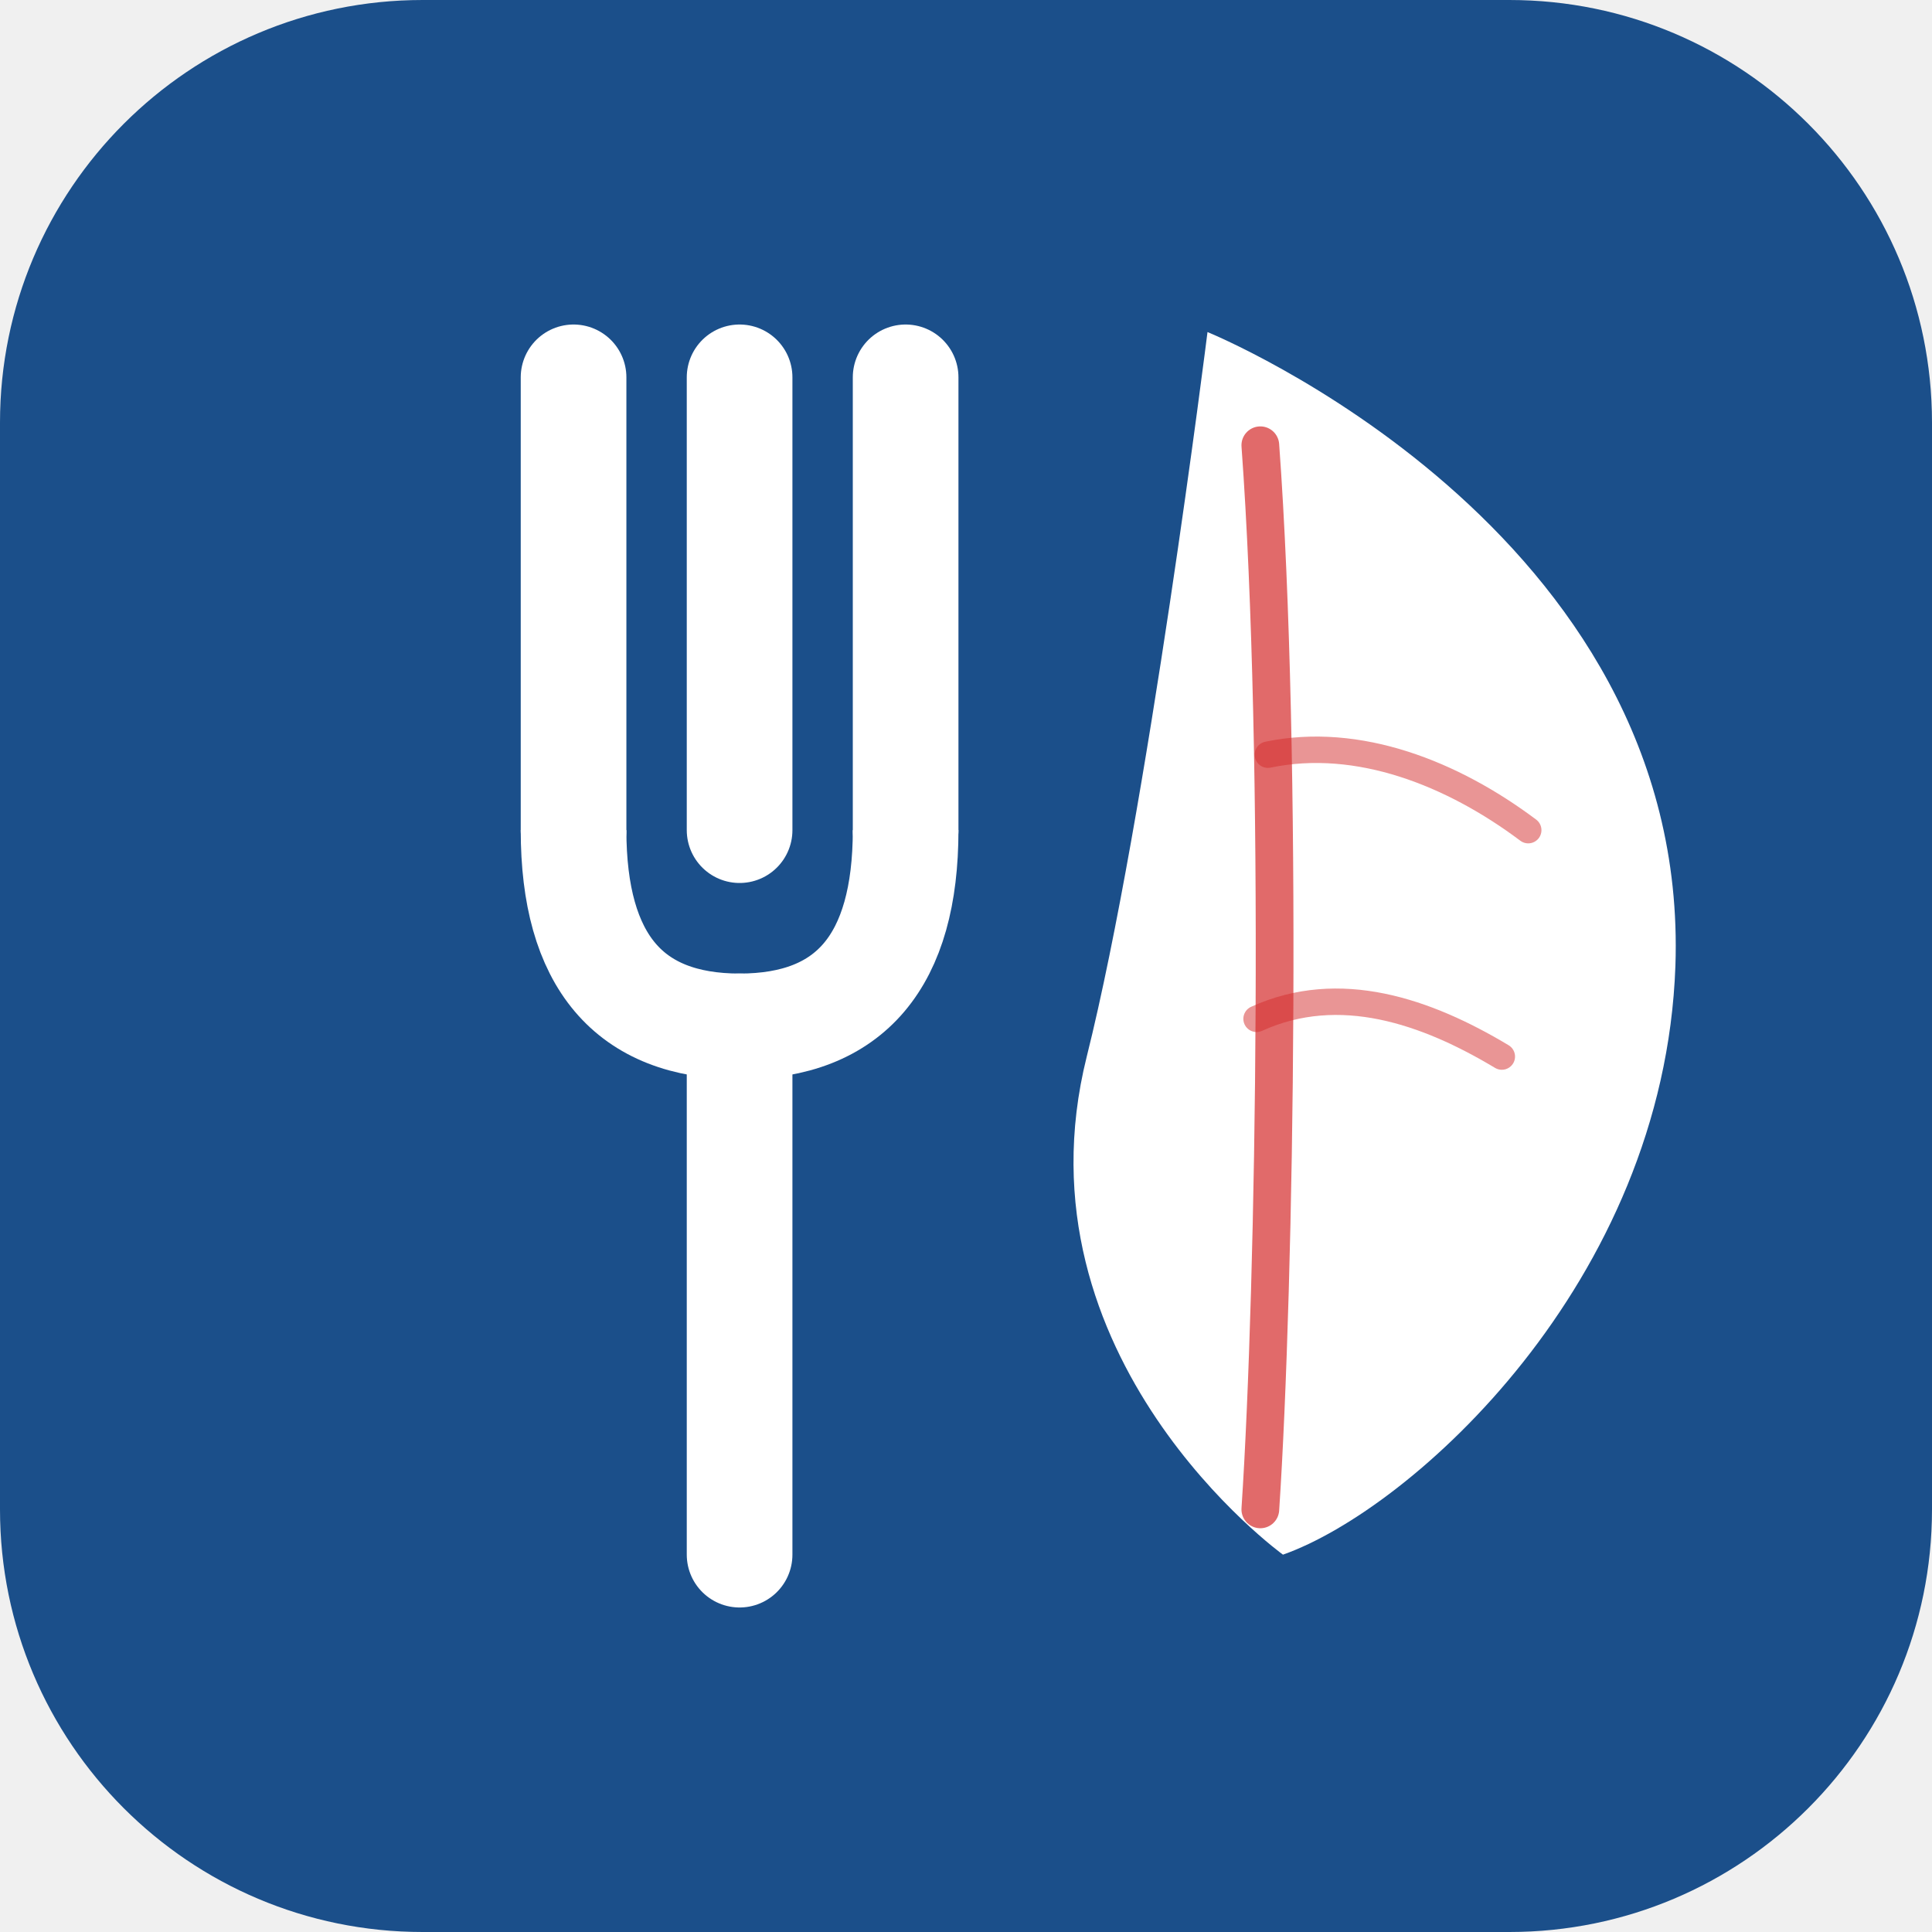
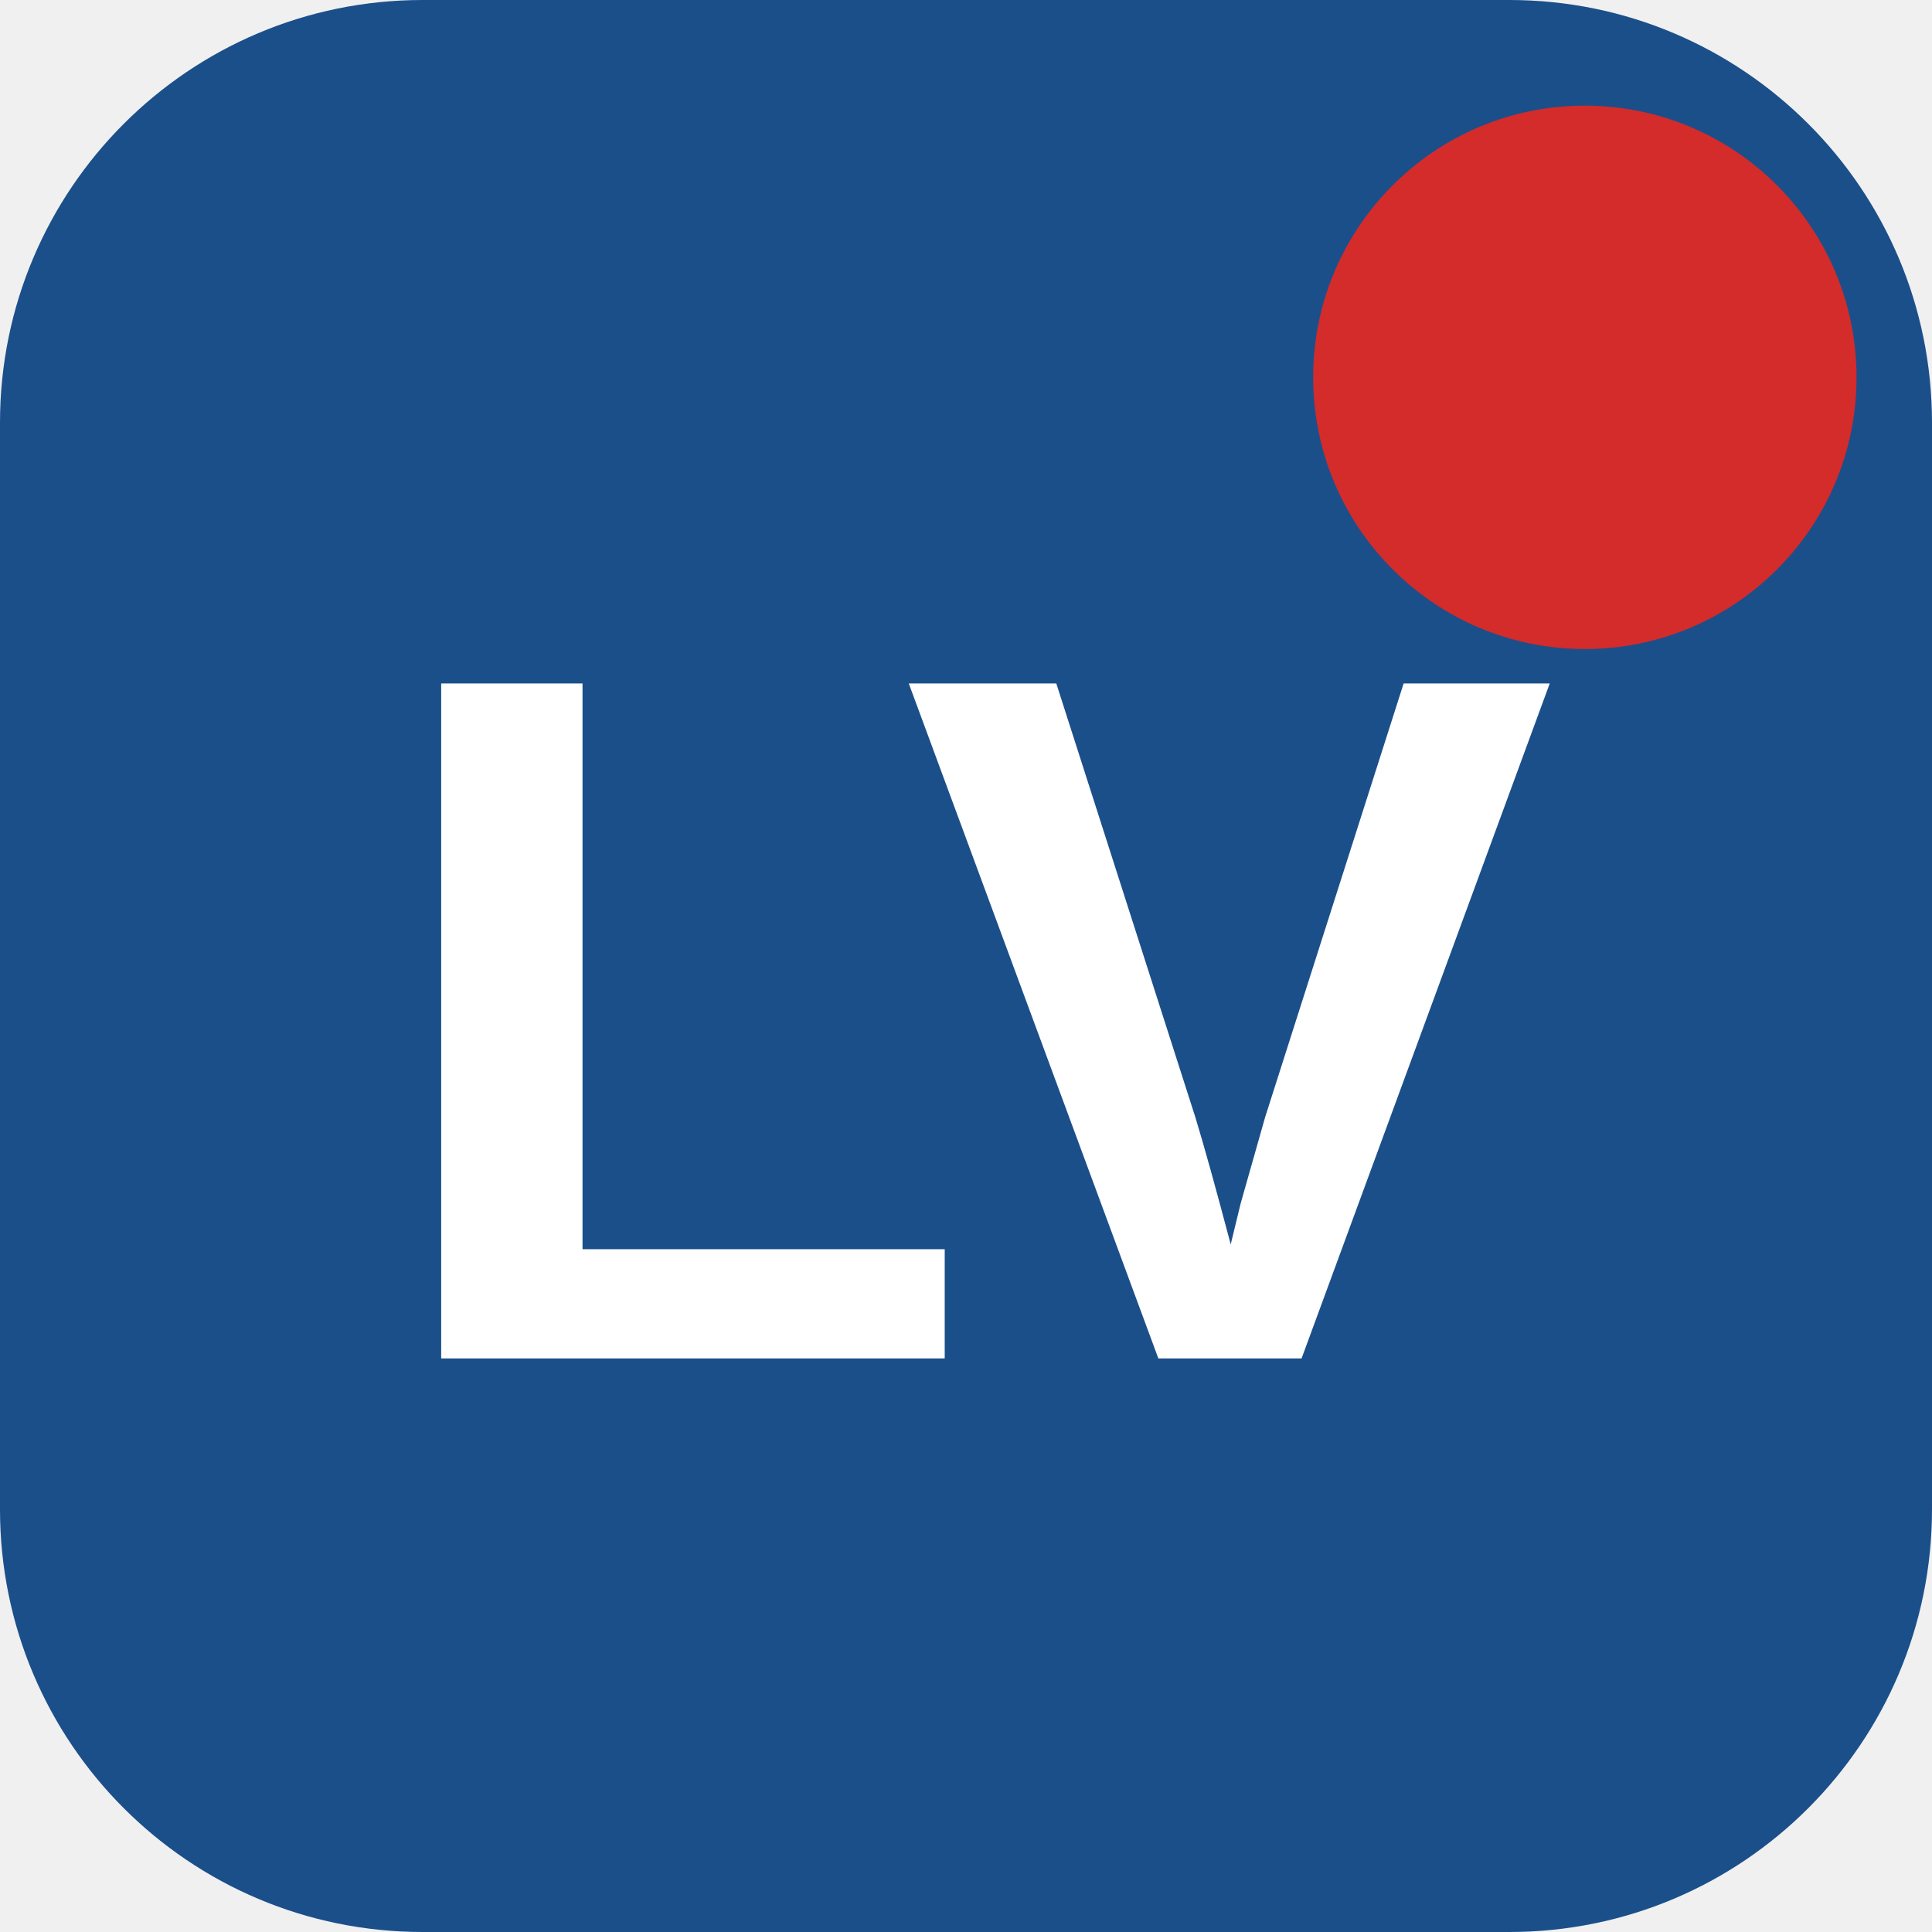
<svg xmlns="http://www.w3.org/2000/svg" width="512" height="512" viewBox="0 0 512 512" fill="none">
  <rect width="512" height="512" rx="112" fill="#1B4F8A" />
-   <line x1="152" y1="100" x2="152" y2="220" stroke="white" stroke-width="28" stroke-linecap="round" />
-   <line x1="196" y1="100" x2="196" y2="220" stroke="white" stroke-width="28" stroke-linecap="round" />
-   <line x1="240" y1="100" x2="240" y2="220" stroke="white" stroke-width="28" stroke-linecap="round" />
-   <path d="M152 220 Q152 272 196 272 Q240 272 240 220" stroke="white" stroke-width="28" fill="none" stroke-linejoin="round" />
-   <line x1="196" y1="272" x2="196" y2="412" stroke="white" stroke-width="28" stroke-linecap="round" />
-   <path d="M320 88 C320 88 448 140 444 256 C441 340 374 400 340 412 C340 412 268 360 288 280 C304 216 320 88 320 88Z" fill="white" />
-   <path d="M334 118 C340 200 338 340 334 400" stroke="#D42B2B" stroke-width="10" stroke-linecap="round" opacity="0.7" />
-   <path d="M336 200 C360 195 385 205 405 220" stroke="#D42B2B" stroke-width="7" stroke-linecap="round" opacity="0.5" />
-   <path d="M333 270 C355 260 378 268 398 280" stroke="#D42B2B" stroke-width="7" stroke-linecap="round" opacity="0.5" />
+   <text x="256" y="360" text-anchor="middle" font-family="Arial Black, Arial, sans-serif" font-weight="900" font-size="260" fill="white">LV</text>
+   <circle cx="420" cy="100" r="72" fill="#D42B2B" />
</svg>
